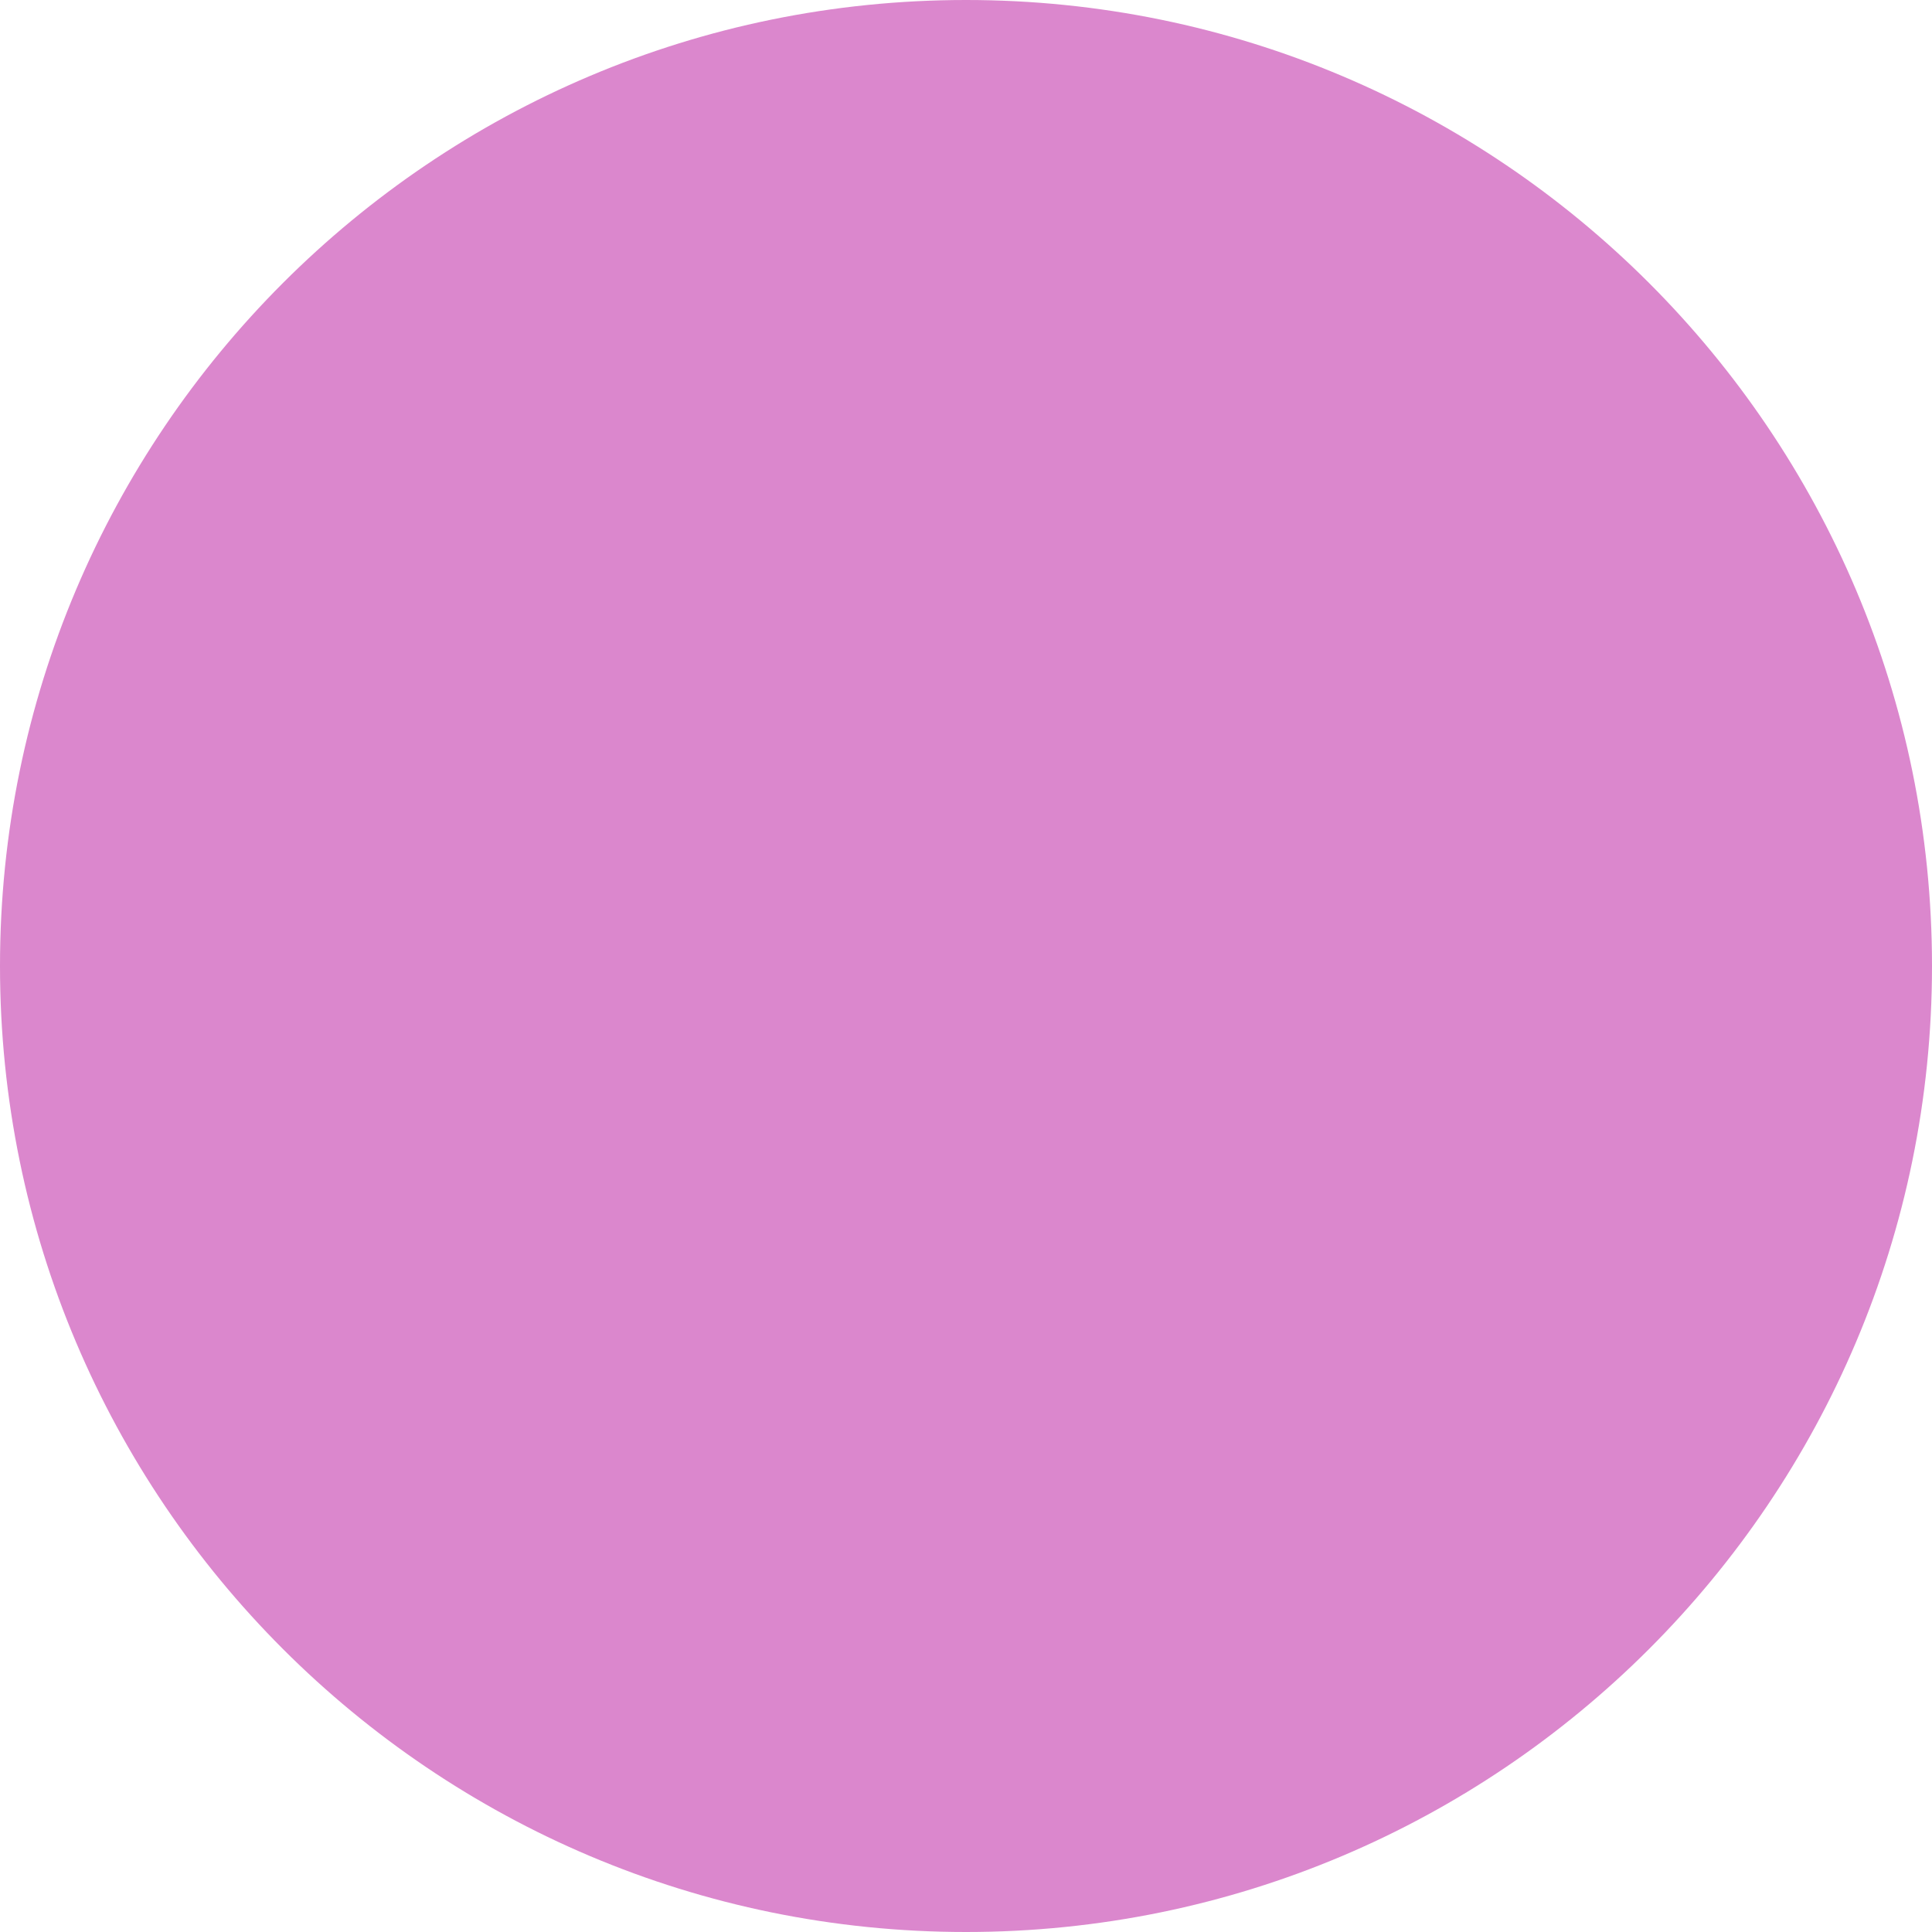
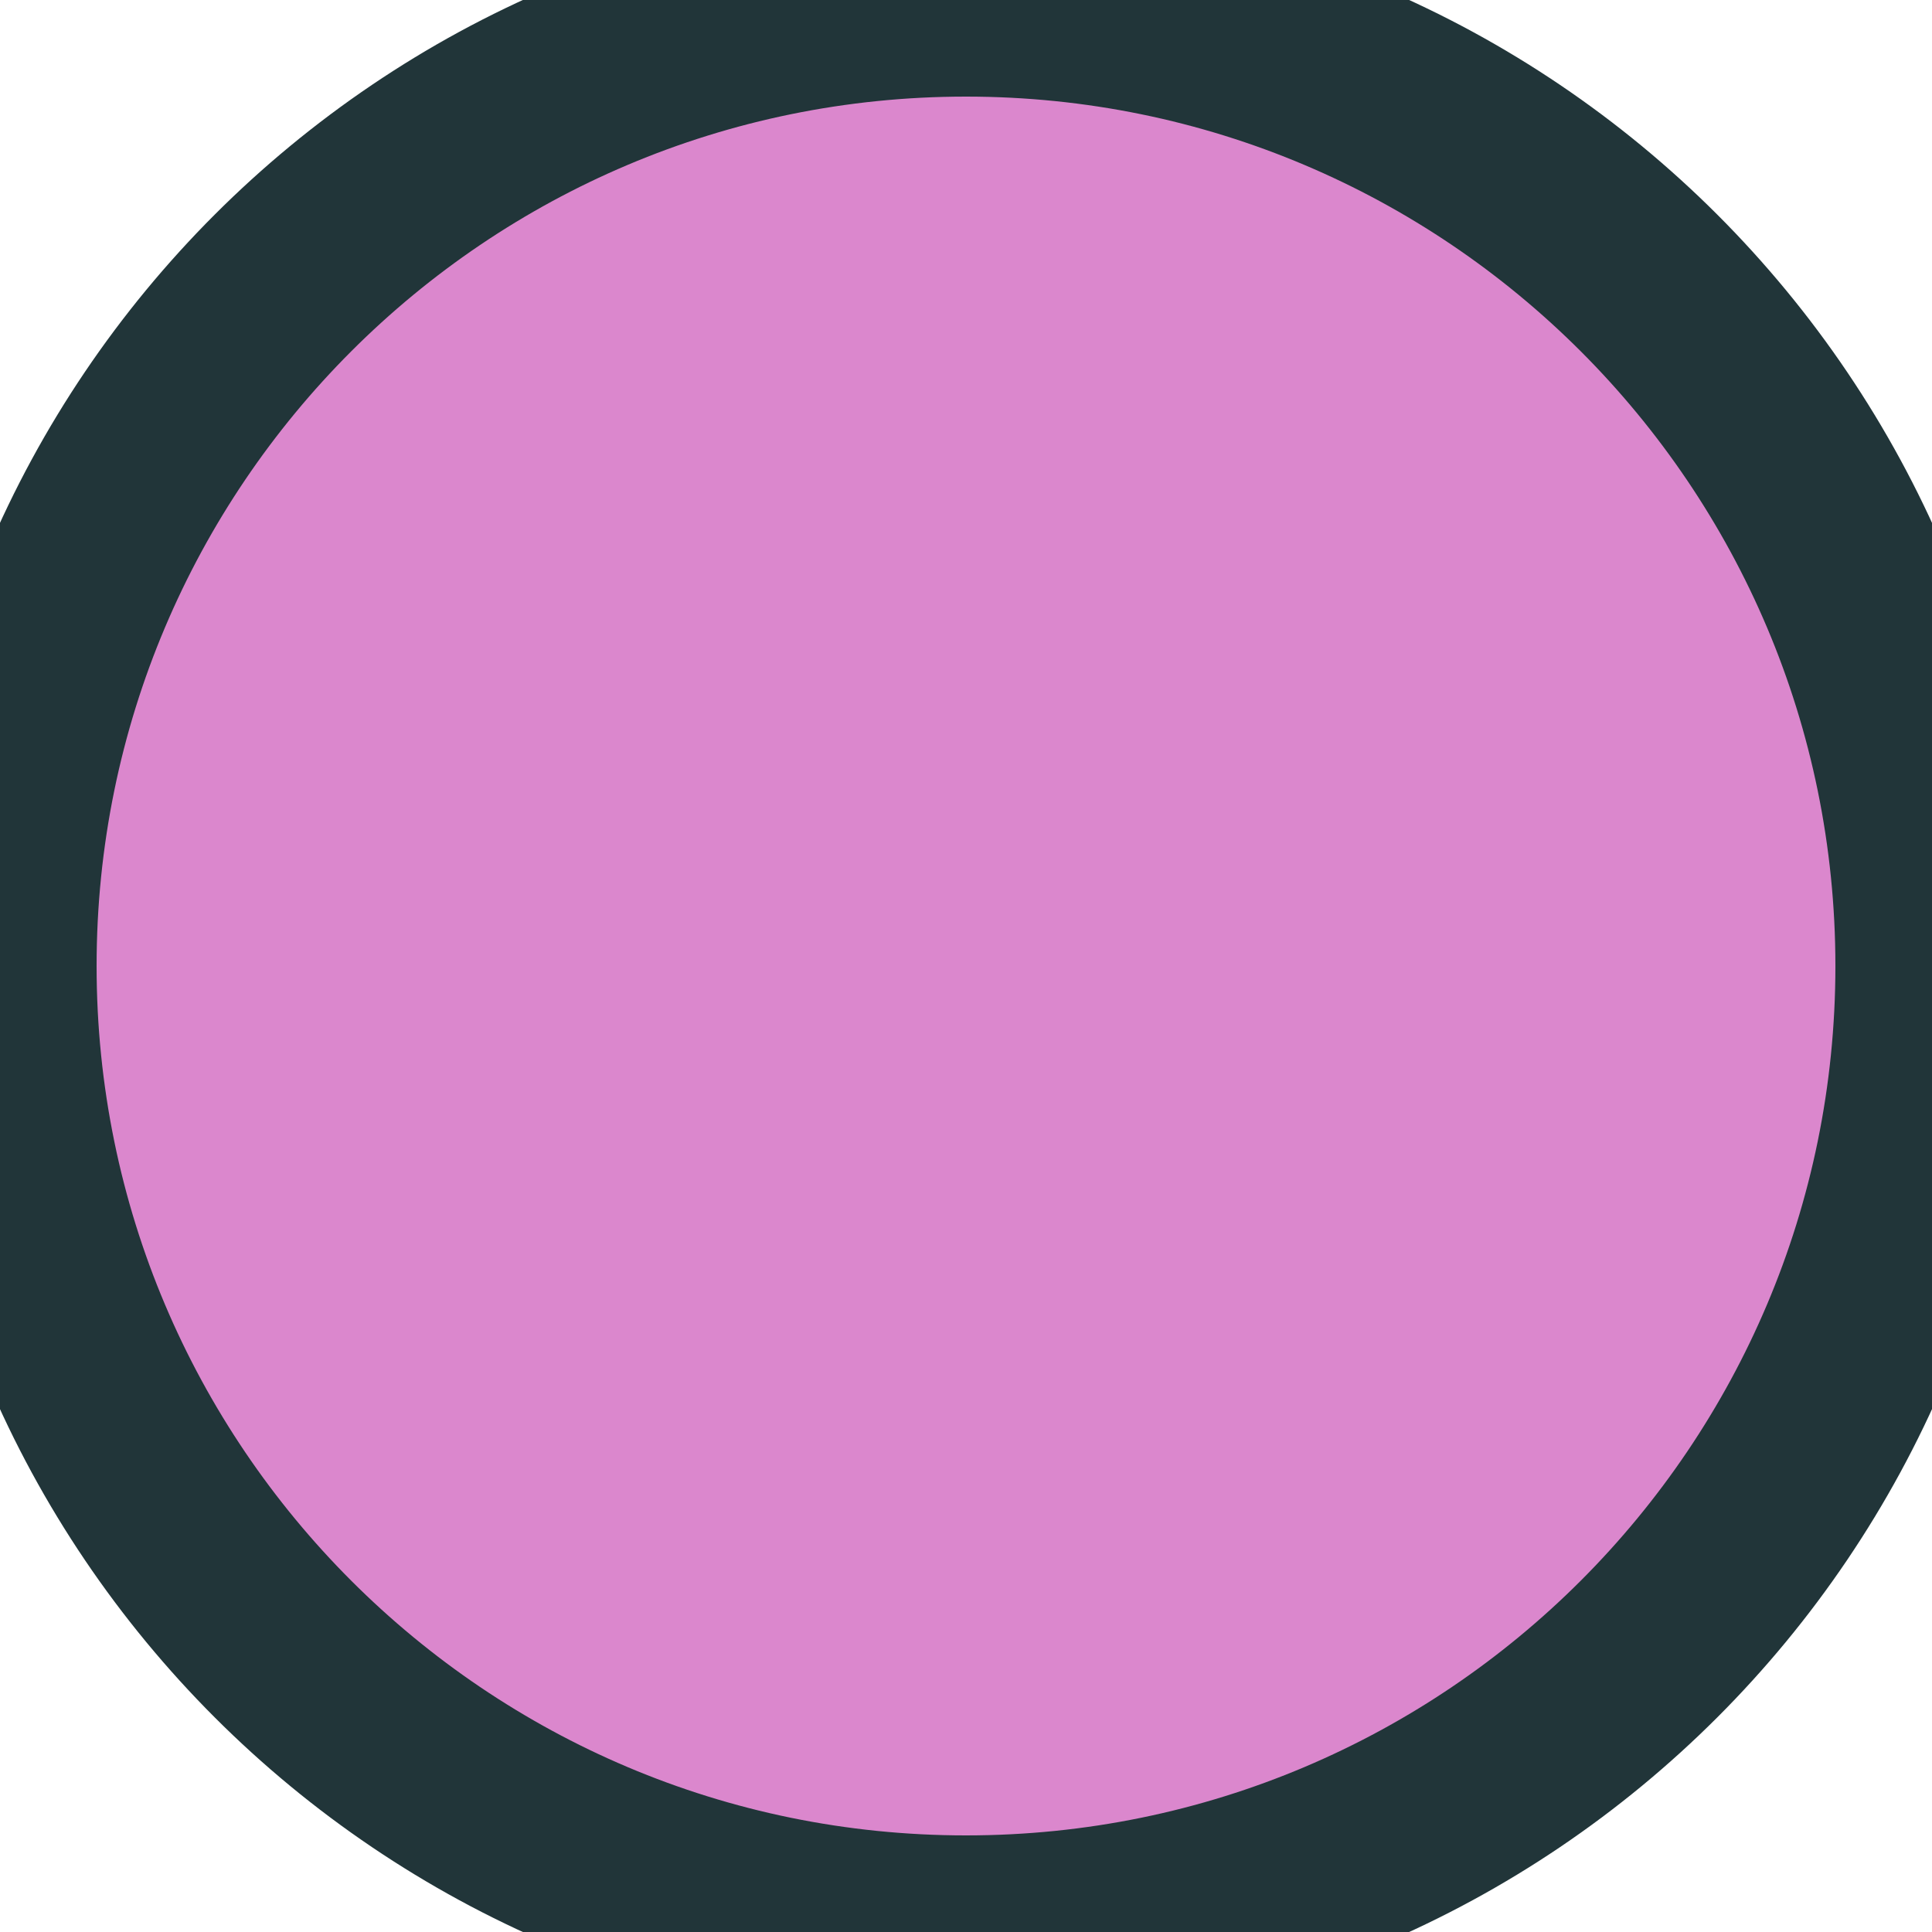
<svg xmlns="http://www.w3.org/2000/svg" width="10" height="10" viewBox="0 0 10 10" fill="none">
-   <path d="M5 10C7.761 10 10 7.761 10 5C10 2.239 7.761 0 5 0C2.239 0 0 2.239 0 5C0 7.761 2.239 10 5 10Z" fill="#DB87CD" />
+   <path d="M5 10C7.761 10 10 7.761 10 5C10 2.239 7.761 0 5 0C2.239 0 0 2.239 0 5C0 7.761 2.239 10 5 10Z" fill="#DB87CD" stroke="#213539" stroke-width="1" />
</svg>
